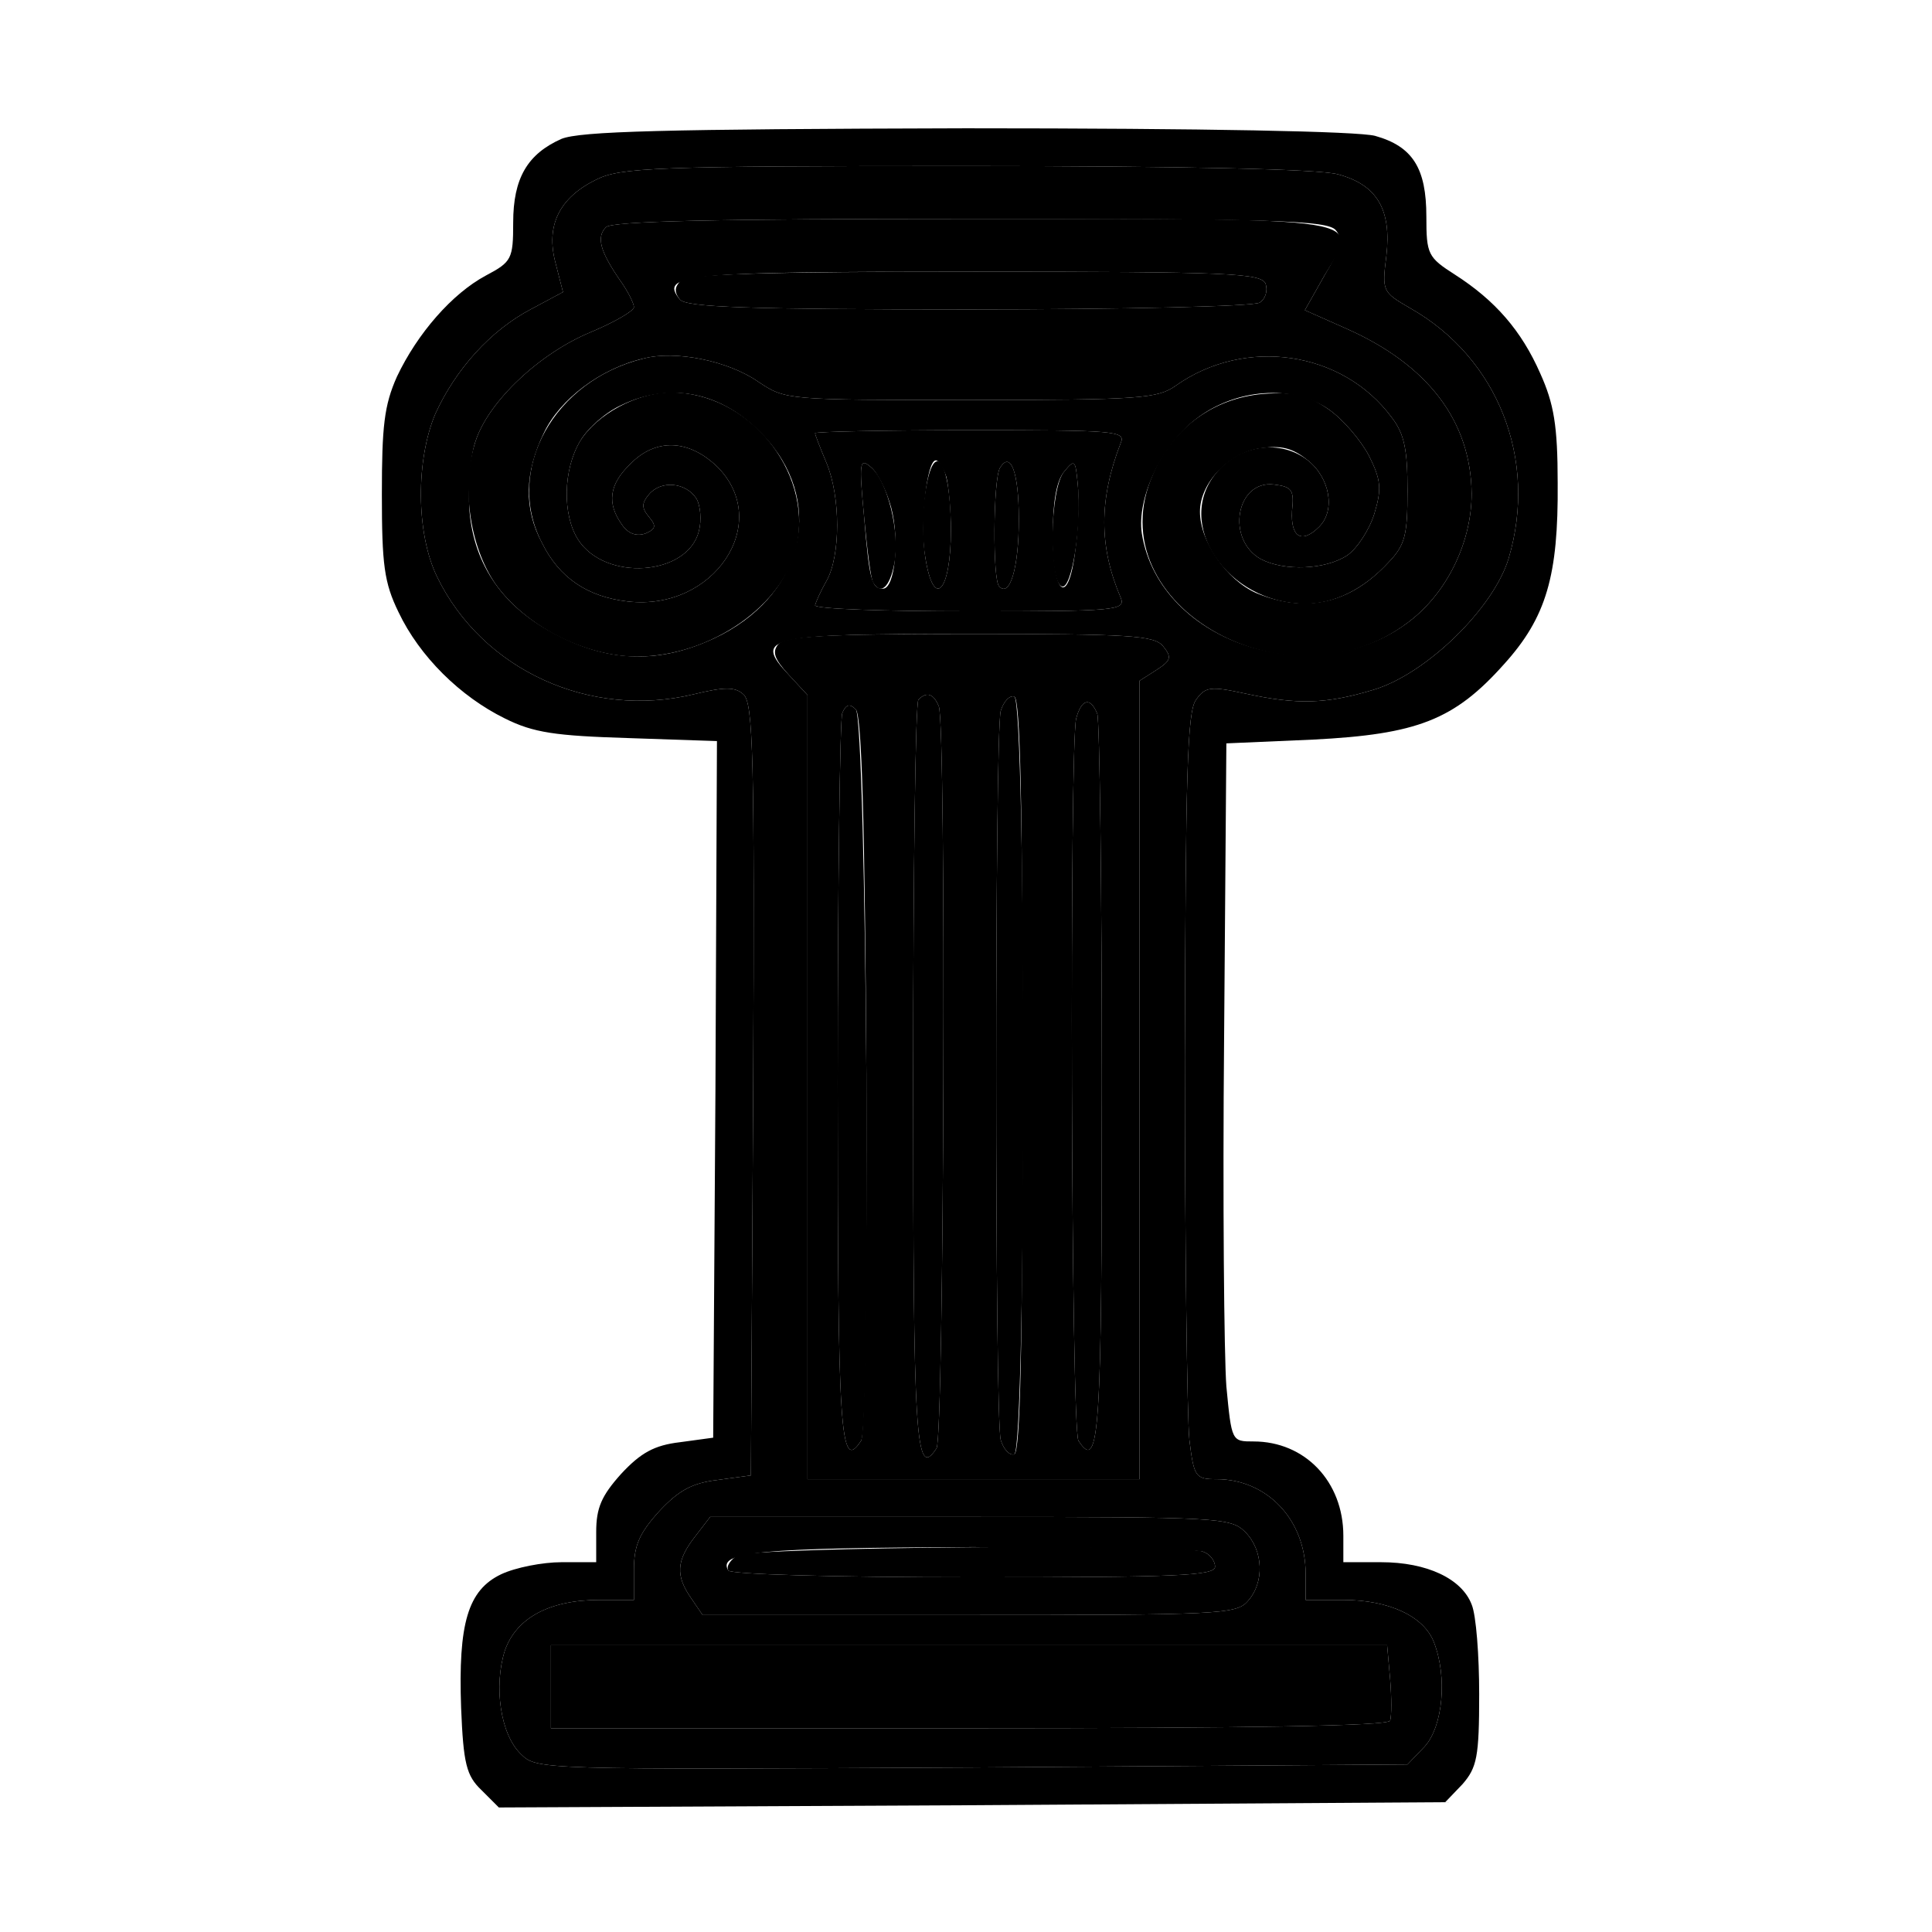
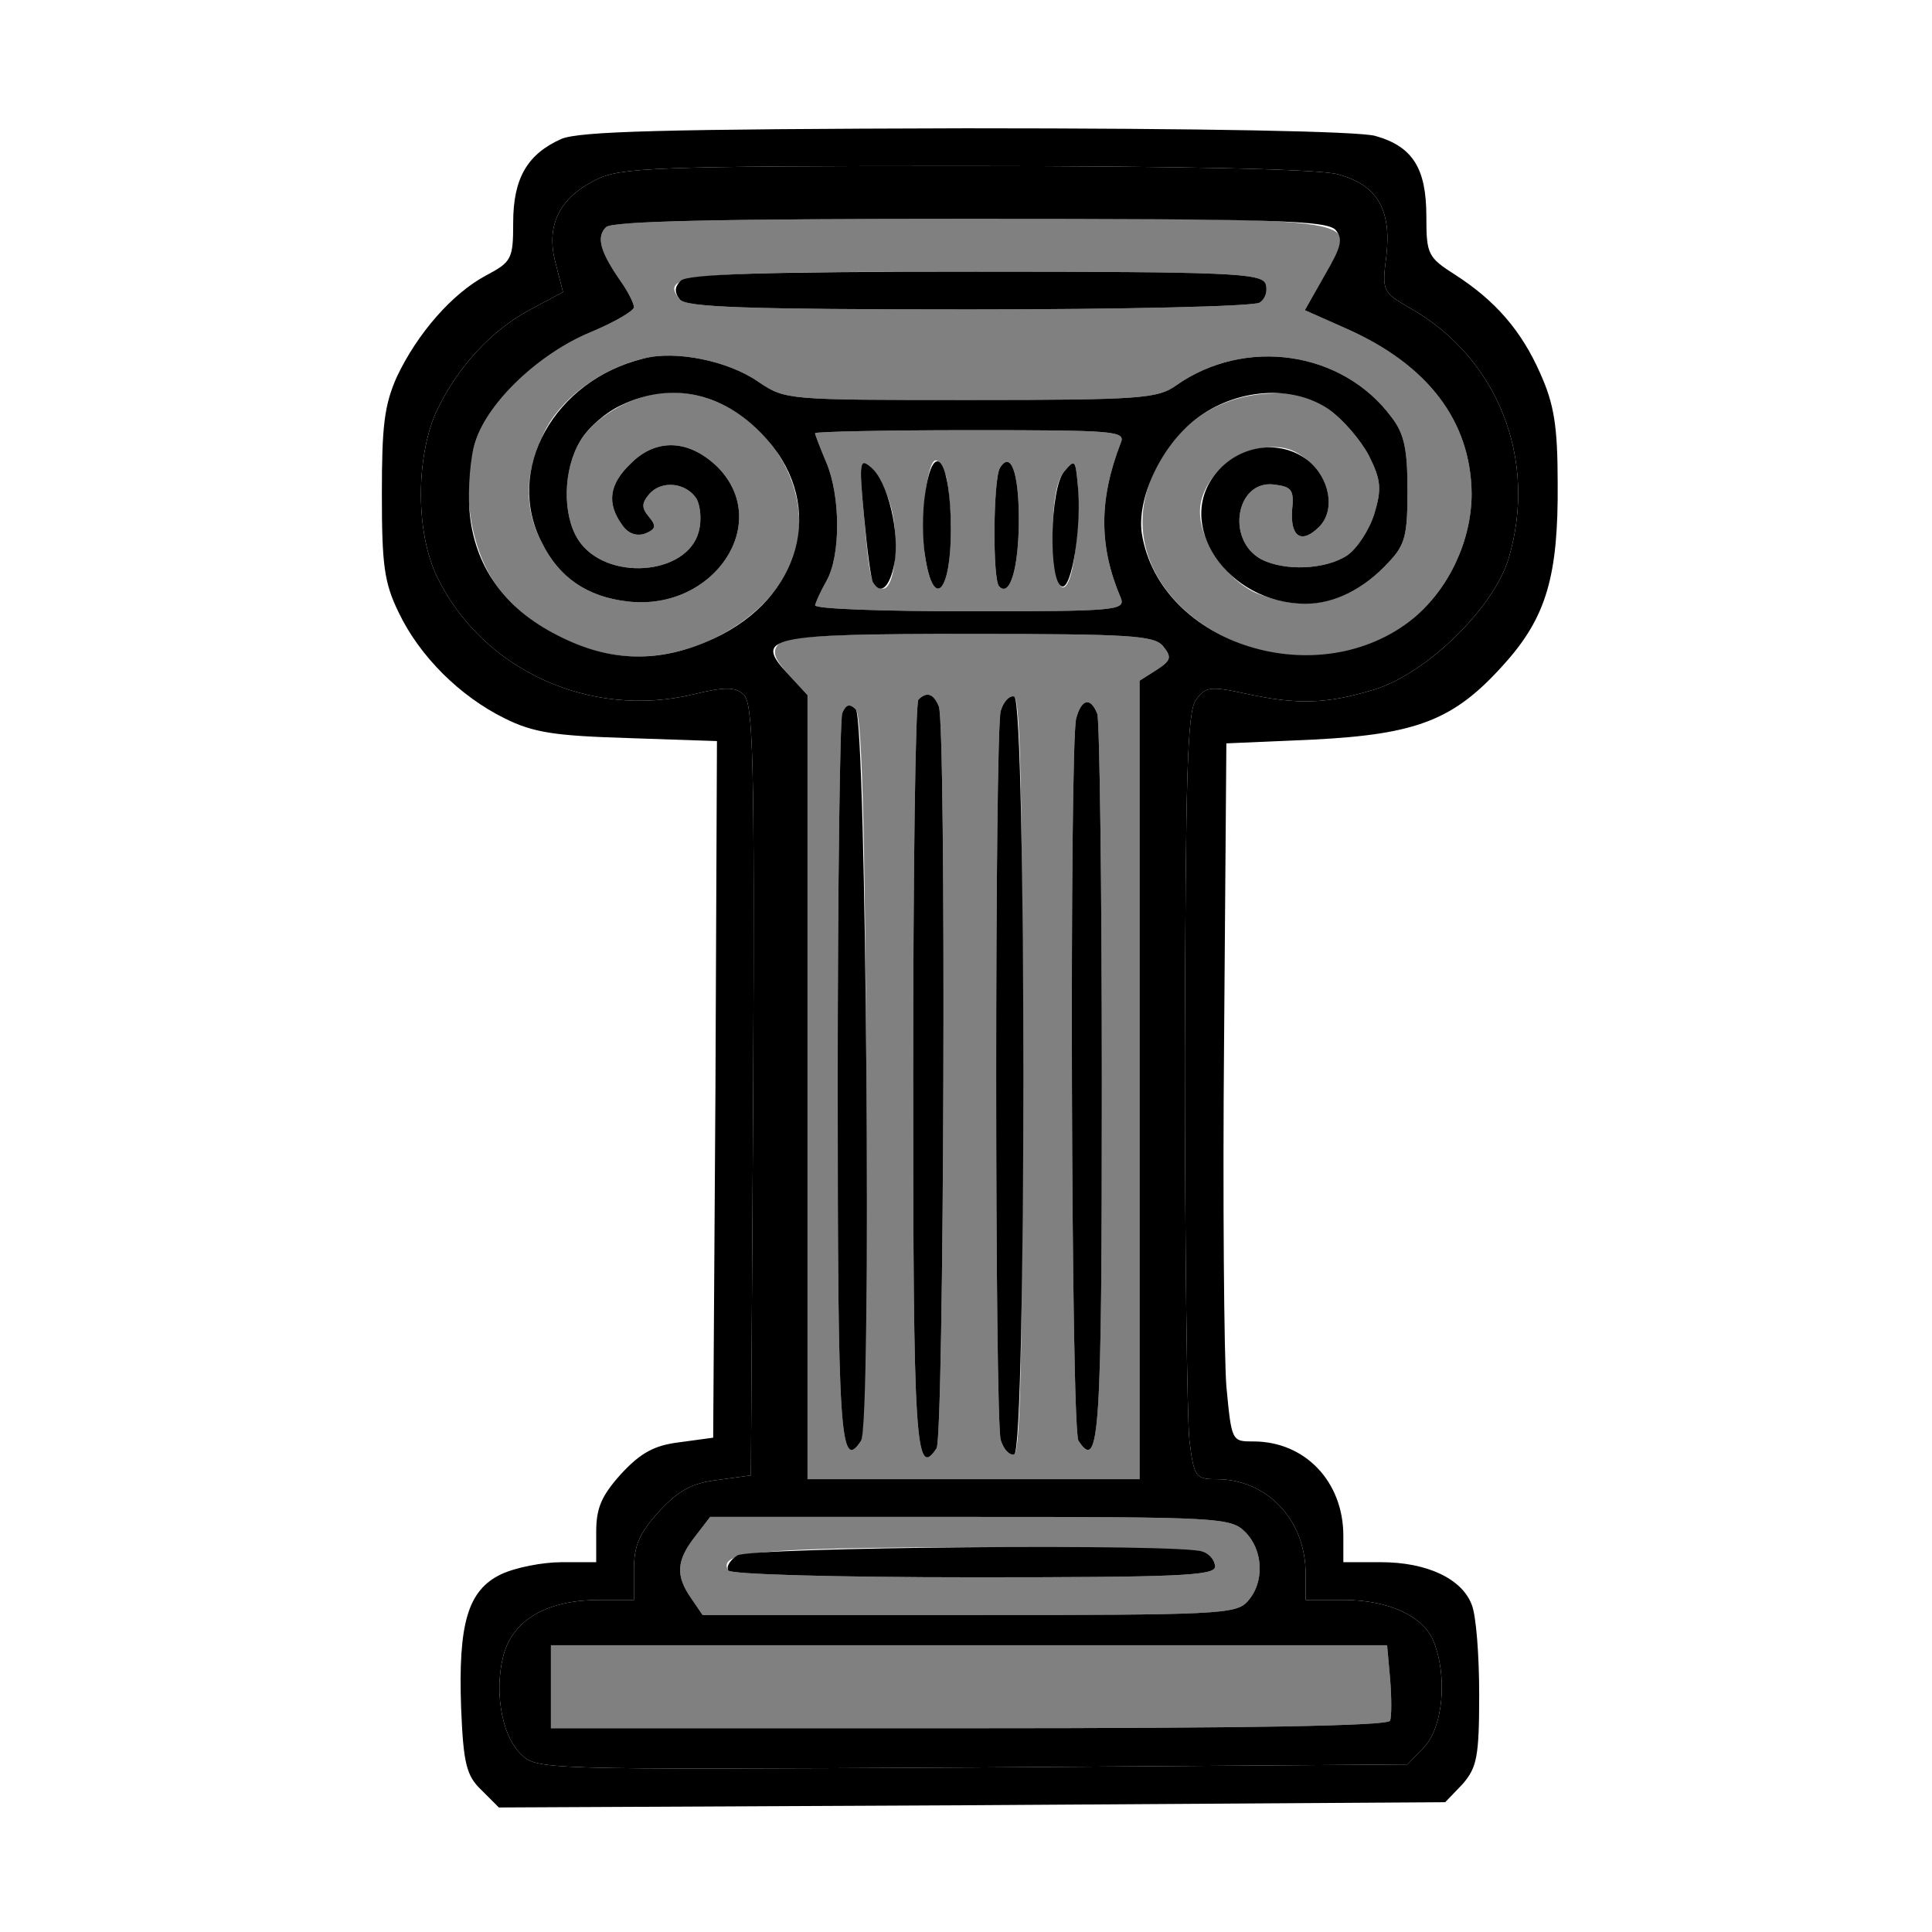
<svg xmlns="http://www.w3.org/2000/svg" width="64" height="64" viewBox="0 0 64 64" role="img" aria-label="Доработанная ионическая колонна" shape-rendering="geometricPrecision">
  <g transform="scale(0.25)">
    <g transform="translate(0 256) scale(0.1 -0.1)">
      <path class="ink-outline" fill-rule="evenodd" d="M744 2376 c-45 -20 -64 -52 -64 -111 0 -48 -2 -52 -36 -70 -45 -24 -91 -77 -118 -134 -17 -38 -20 -66 -20 -156 0 -93 3 -117 22 -156 28 -59 82 -112 141 -141 38 -19 67 -23 164 -26 l117 -4 -2 -462 -3 -461 -44 -6 c-34 -4 -52 -14 -78 -42 -26 -29 -33 -45 -33 -77 l0 -40 -46 0 c-25 0 -61 -7 -80 -16 -44 -21 -57 -65 -53 -177 3 -74 7 -90 27 -109 l23 -23 627 3 627 4 23 24 c19 22 22 36 22 119 0 51 -4 105 -10 119 -13 34 -59 56 -120 56 l-50 0 0 35 c0 72 -51 125 -119 125 -29 0 -29 0 -36 73 -3 39 -5 248 -3 462 l3 390 115 5 c138 7 187 26 253 100 56 62 72 117 71 240 0 76 -5 105 -23 145 -25 57 -60 97 -113 131 -36 23 -38 27 -38 77 0 64 -18 93 -68 107 -23 6 -224 10 -542 10 -403 -1 -511 -4 -536 -14z m1029 -47 c52 -14 71 -47 64 -108 -6 -47 -5 -48 31 -69 117 -66 170 -201 131 -332 -20 -66 -109 -153 -179 -174 -63 -19 -101 -20 -170 -5 -46 10 -53 9 -65 -8 -12 -15 -14 -99 -15 -473 0 -250 3 -479 6 -508 6 -49 8 -52 36 -52 67 0 118 -54 118 -125 l0 -35 50 0 c61 0 107 -22 120 -56 18 -46 12 -111 -12 -138 l-23 -24 -577 -4 c-576 -3 -577 -3 -598 18 -27 26 -36 90 -21 137 15 43 59 67 125 67 l46 0 0 40 c0 32 7 48 33 77 26 28 44 38 78 42 l44 6 3 511 c2 443 0 513 -13 524 -11 10 -25 10 -66 0 -137 -33 -280 32 -340 156 -28 58 -28 155 -2 216 27 59 73 110 126 138 l43 23 -10 39 c-13 49 5 86 54 110 32 16 77 18 490 18 285 0 469 -4 493 -11z" />
-       <path class="player-fill" fill-rule="evenodd" d="M803 2259 c-13 -13 -8 -32 19 -71 10 -14 18 -30 18 -35 0 -5 -26 -20 -57 -33 -68 -28 -136 -92 -153 -145 -19 -58 -8 -138 26 -188 39 -56 119 -97 188 -97 98 0 196 69 212 148 20 99 -65 202 -167 202 -45 0 -98 -29 -120 -64 -23 -38 -24 -98 -3 -131 36 -56 145 -48 160 11 4 15 2 34 -3 43 -14 22 -47 25 -63 6 -10 -12 -10 -18 0 -30 10 -12 9 -16 -5 -22 -12 -4 -23 0 -31 12 -20 28 -17 53 11 80 34 35 78 33 116 -4 73 -74 -5 -191 -119 -178 -53 6 -91 31 -114 78 -24 45 -23 93 3 146 21 44 75 85 132 98 42 11 112 -3 152 -31 36 -24 37 -24 281 -24 225 0 248 2 272 19 92 65 221 46 286 -42 17 -22 21 -43 21 -97 0 -59 -3 -72 -25 -95 -51 -55 -109 -68 -175 -41 -39 17 -75 68 -75 108 0 38 38 78 80 84 27 4 42 1 63 -16 29 -23 37 -66 15 -88 -23 -23 -38 -14 -36 21 3 28 0 32 -24 35 -50 6 -64 -73 -17 -99 31 -16 85 -14 114 5 13 9 29 33 36 55 10 33 9 45 -7 77 -11 21 -35 49 -54 62 -28 19 -45 23 -87 20 -65 -6 -118 -44 -145 -106 -78 -175 186 -322 345 -191 47 39 77 103 77 165 -1 96 -58 171 -167 219 l-54 24 26 46 c47 79 69 75 -469 75 -336 0 -475 -3 -483 -11z m874 -75 c3 -9 0 -20 -8 -25 -8 -5 -181 -9 -385 -9 -296 0 -374 3 -383 13 -28 34 5 37 391 37 338 0 379 -2 385 -16z M1080 1986 c0 -2 7 -20 15 -39 19 -45 19 -124 0 -157 -8 -14 -14 -28 -15 -32 0 -5 93 -8 206 -8 192 0 206 1 199 18 -29 68 -29 130 0 205 7 16 -7 17 -199 17 -113 0 -206 -2 -206 -4z m101 -99 c11 -42 5 -107 -11 -107 -15 0 -18 11 -25 95 -7 73 -6 79 9 66 9 -7 21 -32 27 -54z m73 41 c3 -13 6 -44 6 -70 0 -83 -23 -107 -34 -36 -7 45 2 128 14 128 4 0 10 -10 14 -22z m96 -56 c0 -65 -12 -104 -26 -89 -9 8 -8 142 1 157 14 23 25 -5 25 -68z m75 -40 c-9 -76 -30 -63 -30 20 0 43 5 71 15 83 14 17 15 16 18 -16 2 -19 1 -58 -3 -87z M1031 1706 c-8 -10 -5 -19 14 -40 l25 -27 0 -520 0 -519 220 0 220 0 0 529 0 529 22 14 c20 13 21 17 9 32 -12 14 -44 16 -256 16 -192 0 -245 -3 -254 -14z m213 -82 c10 -25 7 -967 -3 -983 -28 -43 -31 9 -31 493 0 271 3 496 7 499 11 11 20 8 27 -9z m111 -489 c0 -360 -3 -499 -11 -502 -6 -2 -14 6 -18 19 -8 30 -8 936 0 966 4 13 12 21 18 19 8 -3 11 -142 11 -502z m-207 2 c1 -265 -2 -478 -7 -486 -28 -43 -31 8 -31 474 0 260 3 481 6 490 5 12 10 13 18 5 8 -8 12 -152 14 -483z m306 477 c3 -9 6 -229 6 -489 0 -465 -3 -517 -31 -474 -10 16 -12 921 -3 957 7 26 19 29 28 6z M921 524 c-25 -32 -26 -52 -5 -82 l15 -22 353 0 c329 0 354 1 369 18 23 25 21 68 -3 92 -19 19 -33 20 -364 20 l-345 0 -20 -26z m673 -20 c9 -3 16 -12 16 -20 0 -12 -53 -14 -319 -14 -189 0 -322 4 -326 9 -15 25 42 30 322 31 160 0 298 -3 307 -6z M730 325 l0 -55 554 0 c367 0 555 3 558 10 2 6 2 31 0 55 l-4 45 -554 0 -554 0 0 -55z" />
+       <path class="player-fill" fill-rule="evenodd" fill="#808080" d="M803 2259 c-13 -13 -8 -32 19 -71 10 -14 18 -30 18 -35 0 -5 -26 -20 -57 -33 -68 -28 -136 -92 -153 -145 -19 -58 -8 -138 26 -188 39 -56 119 -97 188 -97 98 0 196 69 212 148 20 99 -65 202 -167 202 -45 0 -98 -29 -120 -64 -23 -38 -24 -98 -3 -131 36 -56 145 -48 160 11 4 15 2 34 -3 43 -14 22 -47 25 -63 6 -10 -12 -10 -18 0 -30 10 -12 9 -16 -5 -22 -12 -4 -23 0 -31 12 -20 28 -17 53 11 80 34 35 78 33 116 -4 73 -74 -5 -191 -119 -178 -53 6 -91 31 -114 78 -24 45 -23 93 3 146 21 44 75 85 132 98 42 11 112 -3 152 -31 36 -24 37 -24 281 -24 225 0 248 2 272 19 92 65 221 46 286 -42 17 -22 21 -43 21 -97 0 -59 -3 -72 -25 -95 -51 -55 -109 -68 -175 -41 -39 17 -75 68 -75 108 0 38 38 78 80 84 27 4 42 1 63 -16 29 -23 37 -66 15 -88 -23 -23 -38 -14 -36 21 3 28 0 32 -24 35 -50 6 -64 -73 -17 -99 31 -16 85 -14 114 5 13 9 29 33 36 55 10 33 9 45 -7 77 -11 21 -35 49 -54 62 -28 19 -45 23 -87 20 -65 -6 -118 -44 -145 -106 -78 -175 186 -322 345 -191 47 39 77 103 77 165 -1 96 -58 171 -167 219 l-54 24 26 46 c47 79 69 75 -469 75 -336 0 -475 -3 -483 -11z m874 -75 c3 -9 0 -20 -8 -25 -8 -5 -181 -9 -385 -9 -296 0 -374 3 -383 13 -28 34 5 37 391 37 338 0 379 -2 385 -16z M1080 1986 c0 -2 7 -20 15 -39 19 -45 19 -124 0 -157 -8 -14 -14 -28 -15 -32 0 -5 93 -8 206 -8 192 0 206 1 199 18 -29 68 -29 130 0 205 7 16 -7 17 -199 17 -113 0 -206 -2 -206 -4z m101 -99 c11 -42 5 -107 -11 -107 -15 0 -18 11 -25 95 -7 73 -6 79 9 66 9 -7 21 -32 27 -54z m73 41 c3 -13 6 -44 6 -70 0 -83 -23 -107 -34 -36 -7 45 2 128 14 128 4 0 10 -10 14 -22z m96 -56 c0 -65 -12 -104 -26 -89 -9 8 -8 142 1 157 14 23 25 -5 25 -68z m75 -40 c-9 -76 -30 -63 -30 20 0 43 5 71 15 83 14 17 15 16 18 -16 2 -19 1 -58 -3 -87z M1031 1706 c-8 -10 -5 -19 14 -40 l25 -27 0 -520 0 -519 220 0 220 0 0 529 0 529 22 14 c20 13 21 17 9 32 -12 14 -44 16 -256 16 -192 0 -245 -3 -254 -14z m213 -82 c10 -25 7 -967 -3 -983 -28 -43 -31 9 -31 493 0 271 3 496 7 499 11 11 20 8 27 -9z m111 -489 c0 -360 -3 -499 -11 -502 -6 -2 -14 6 -18 19 -8 30 -8 936 0 966 4 13 12 21 18 19 8 -3 11 -142 11 -502z m-207 2 c1 -265 -2 -478 -7 -486 -28 -43 -31 8 -31 474 0 260 3 481 6 490 5 12 10 13 18 5 8 -8 12 -152 14 -483z m306 477 c3 -9 6 -229 6 -489 0 -465 -3 -517 -31 -474 -10 16 -12 921 -3 957 7 26 19 29 28 6z M921 524 c-25 -32 -26 -52 -5 -82 l15 -22 353 0 c329 0 354 1 369 18 23 25 21 68 -3 92 -19 19 -33 20 -364 20 l-345 0 -20 -26z m673 -20 c9 -3 16 -12 16 -20 0 -12 -53 -14 -319 -14 -189 0 -322 4 -326 9 -15 25 42 30 322 31 160 0 298 -3 307 -6z M730 325 l0 -55 554 0 c367 0 555 3 558 10 2 6 2 31 0 55 l-4 45 -554 0 -554 0 0 -55z" />
      <path class="ink-outline" fill-rule="evenodd" d="M790 2322 c-49 -24 -67 -61 -54 -110 l10 -39 -43 -23 c-53 -28 -99 -79 -126 -138 -26 -61 -26 -158 2 -216 60 -124 203 -189 340 -156 41 10 55 10 66 0 13 -11 15 -81 13 -524 l-3 -511 -44 -6 c-34 -4 -52 -14 -78 -42 -26 -29 -33 -45 -33 -77 l0 -40 -46 0 c-66 0 -110 -24 -125 -67 -15 -47 -6 -111 21 -137 21 -21 22 -21 598 -18 l577 4 23 24 c24 27 30 92 12 138 -13 34 -59 56 -120 56 l-50 0 0 35 c0 71 -51 125 -118 125 -28 0 -30 3 -36 52 -3 29 -6 258 -6 508 1 374 3 458 15 473 12 17 19 18 65 8 69 -15 107 -14 170 5 70 21 159 108 179 174 39 131 -14 266 -131 332 -36 21 -37 22 -31 69 7 61 -12 94 -64 108 -24 7 -208 11 -493 11 -413 0 -458 -2 -490 -18z m980 -67 c10 -12 7 -23 -15 -60 l-26 -46 54 -24 c109 -48 166 -123 167 -219 0 -62 -30 -126 -77 -165 -124 -102 -336 -36 -360 112 -7 47 26 117 72 152 52 40 127 46 175 13 19 -13 43 -41 54 -62 16 -32 17 -44 7 -77 -7 -22 -23 -46 -36 -55 -29 -19 -83 -21 -114 -5 -47 26 -33 105 17 99 24 -3 27 -7 24 -35 -2 -35 13 -44 36 -21 22 22 14 65 -15 88 -36 28 -89 21 -120 -15 -59 -68 13 -175 117 -175 38 0 77 19 110 55 22 23 25 36 25 95 0 54 -4 75 -21 97 -65 88 -194 107 -286 42 -24 -17 -47 -19 -272 -19 -244 0 -245 0 -281 24 -40 28 -110 42 -152 31 -119 -29 -185 -148 -135 -244 23 -47 61 -72 114 -78 114 -13 192 104 119 178 -38 37 -82 39 -116 4 -28 -27 -31 -52 -11 -80 8 -12 19 -16 31 -12 14 6 15 10 5 22 -10 12 -10 18 0 30 16 19 49 16 63 -6 5 -9 7 -28 3 -43 -15 -59 -124 -67 -160 -11 -21 33 -20 93 3 131 10 17 34 38 54 47 68 33 140 16 194 -46 77 -88 45 -209 -71 -263 -71 -33 -137 -32 -207 4 -71 36 -111 92 -117 166 -2 29 1 71 8 91 17 53 85 117 153 145 31 13 57 28 57 33 0 5 -8 21 -18 35 -27 39 -32 58 -19 71 8 8 147 11 483 11 404 0 473 -2 484 -15z m-285 -282 c-29 -75 -29 -137 0 -205 7 -17 -7 -18 -199 -18 -113 0 -206 3 -206 8 1 4 7 18 15 32 19 33 19 112 0 157 -8 19 -15 37 -15 39 0 2 93 4 206 4 192 0 206 -1 199 -17z m56 -269 c12 -15 11 -19 -9 -32 l-22 -14 0 -529 0 -529 -220 0 -220 0 0 519 0 520 -25 27 c-47 50 -30 54 240 54 212 0 244 -2 256 -16z m109 -1174 c24 -24 26 -67 3 -92 -15 -17 -40 -18 -369 -18 l-353 0 -15 22 c-21 30 -20 50 5 82 l20 26 345 0 c331 0 345 -1 364 -20z m192 -195 c2 -24 2 -49 0 -55 -3 -7 -191 -10 -558 -10 l-554 0 0 55 0 55 554 0 554 0 4 -45z M902 2188 c-8 -8 -9 -15 -1 -25 9 -10 87 -13 383 -13 204 0 377 4 385 9 8 5 11 16 8 25 -6 14 -47 16 -385 16 -276 0 -381 -3 -390 -12z M1145 1875 c4 -44 9 -83 12 -87 10 -17 22 -6 28 25 8 41 -9 110 -31 128 -15 13 -16 7 -9 -66z M1226 1907 c-4 -24 -4 -63 0 -85 11 -71 34 -47 34 36 0 92 -23 124 -34 49z M1325 1940 c-9 -15 -10 -149 -1 -157 14 -15 26 24 26 89 0 63 -11 91 -25 68z M1410 1935 c-19 -22 -21 -146 -3 -152 13 -5 27 81 21 136 -3 32 -4 33 -18 16z M1217 1633 c-4 -3 -7 -228 -7 -499 0 -484 3 -536 31 -493 10 16 13 958 3 983 -7 17 -16 20 -27 9z M1326 1618 c-8 -30 -8 -936 0 -966 4 -13 12 -21 18 -19 16 5 16 999 0 1004 -6 2 -14 -6 -18 -19z M1116 1615 c-3 -9 -6 -230 -6 -490 0 -466 3 -517 31 -474 14 21 7 955 -7 969 -8 8 -13 7 -18 -5z M1426 1608 c-9 -36 -7 -941 3 -957 28 -43 31 9 31 474 0 260 -3 480 -6 489 -9 23 -21 20 -28 -6z M977 499 c-9 -6 -15 -14 -12 -20 4 -5 137 -9 326 -9 266 0 319 2 319 14 0 8 -7 17 -16 20 -28 11 -598 6 -617 -5z" />
    </g>
  </g>
</svg>
